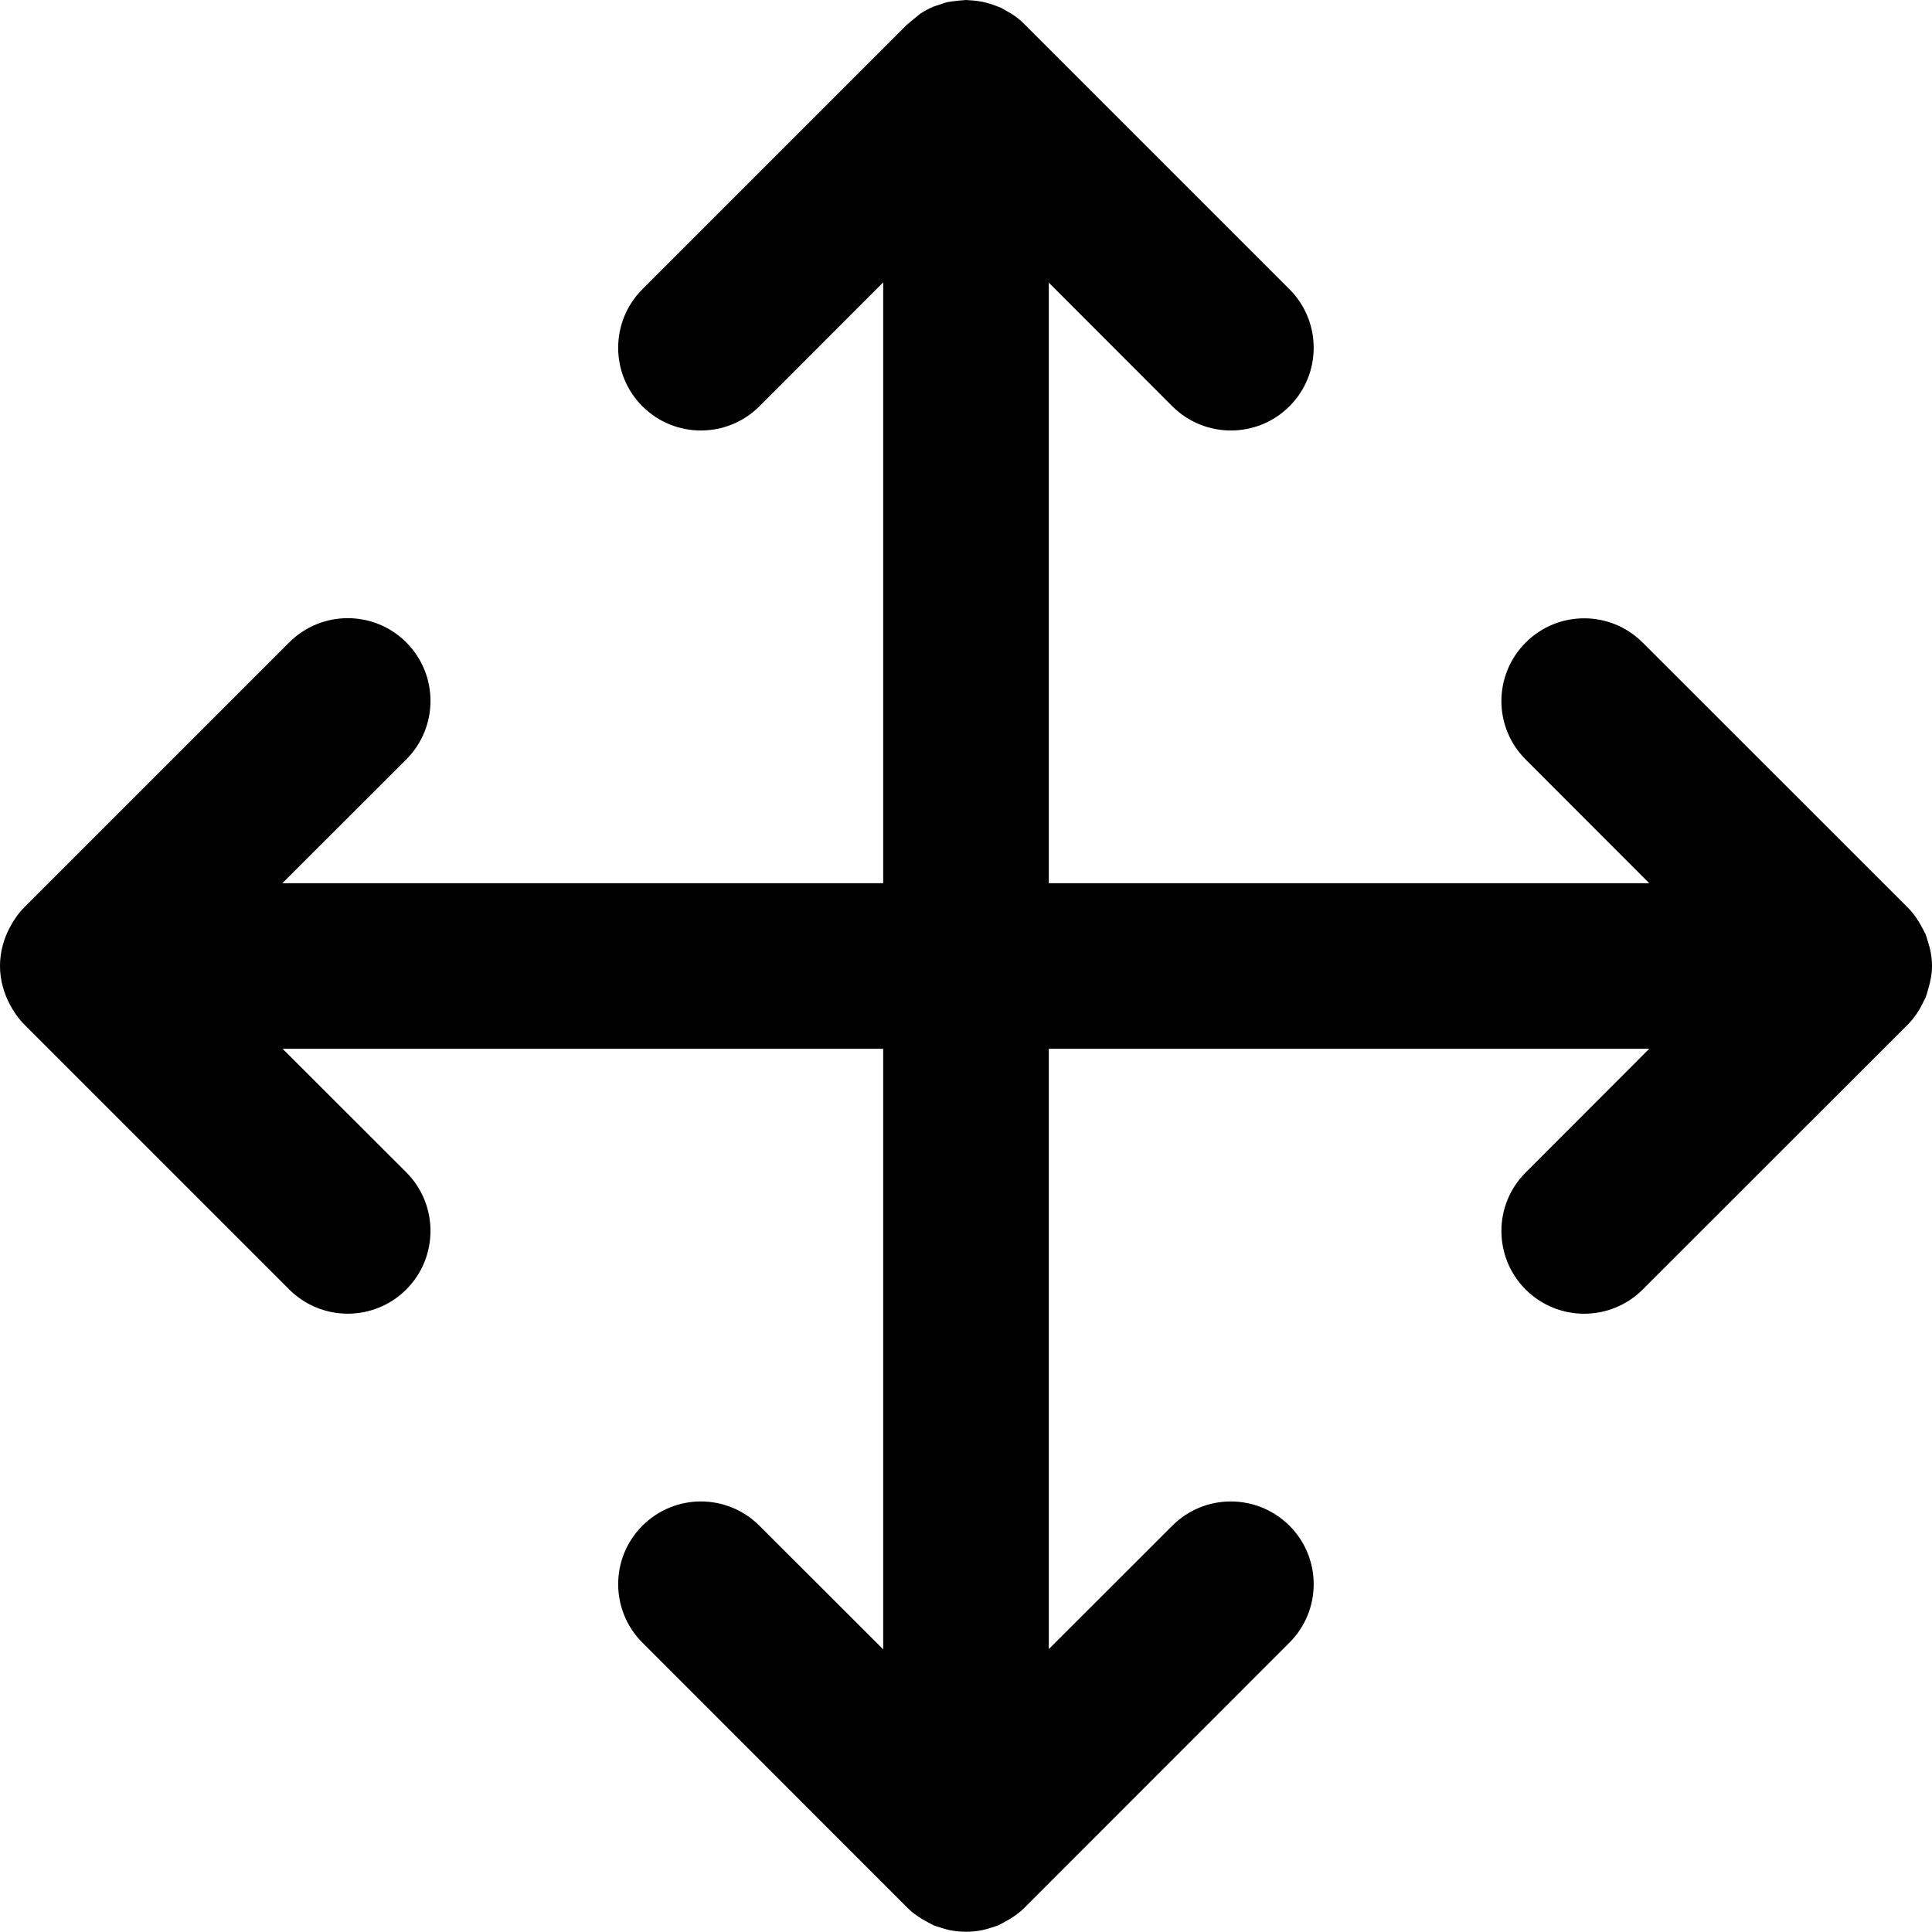
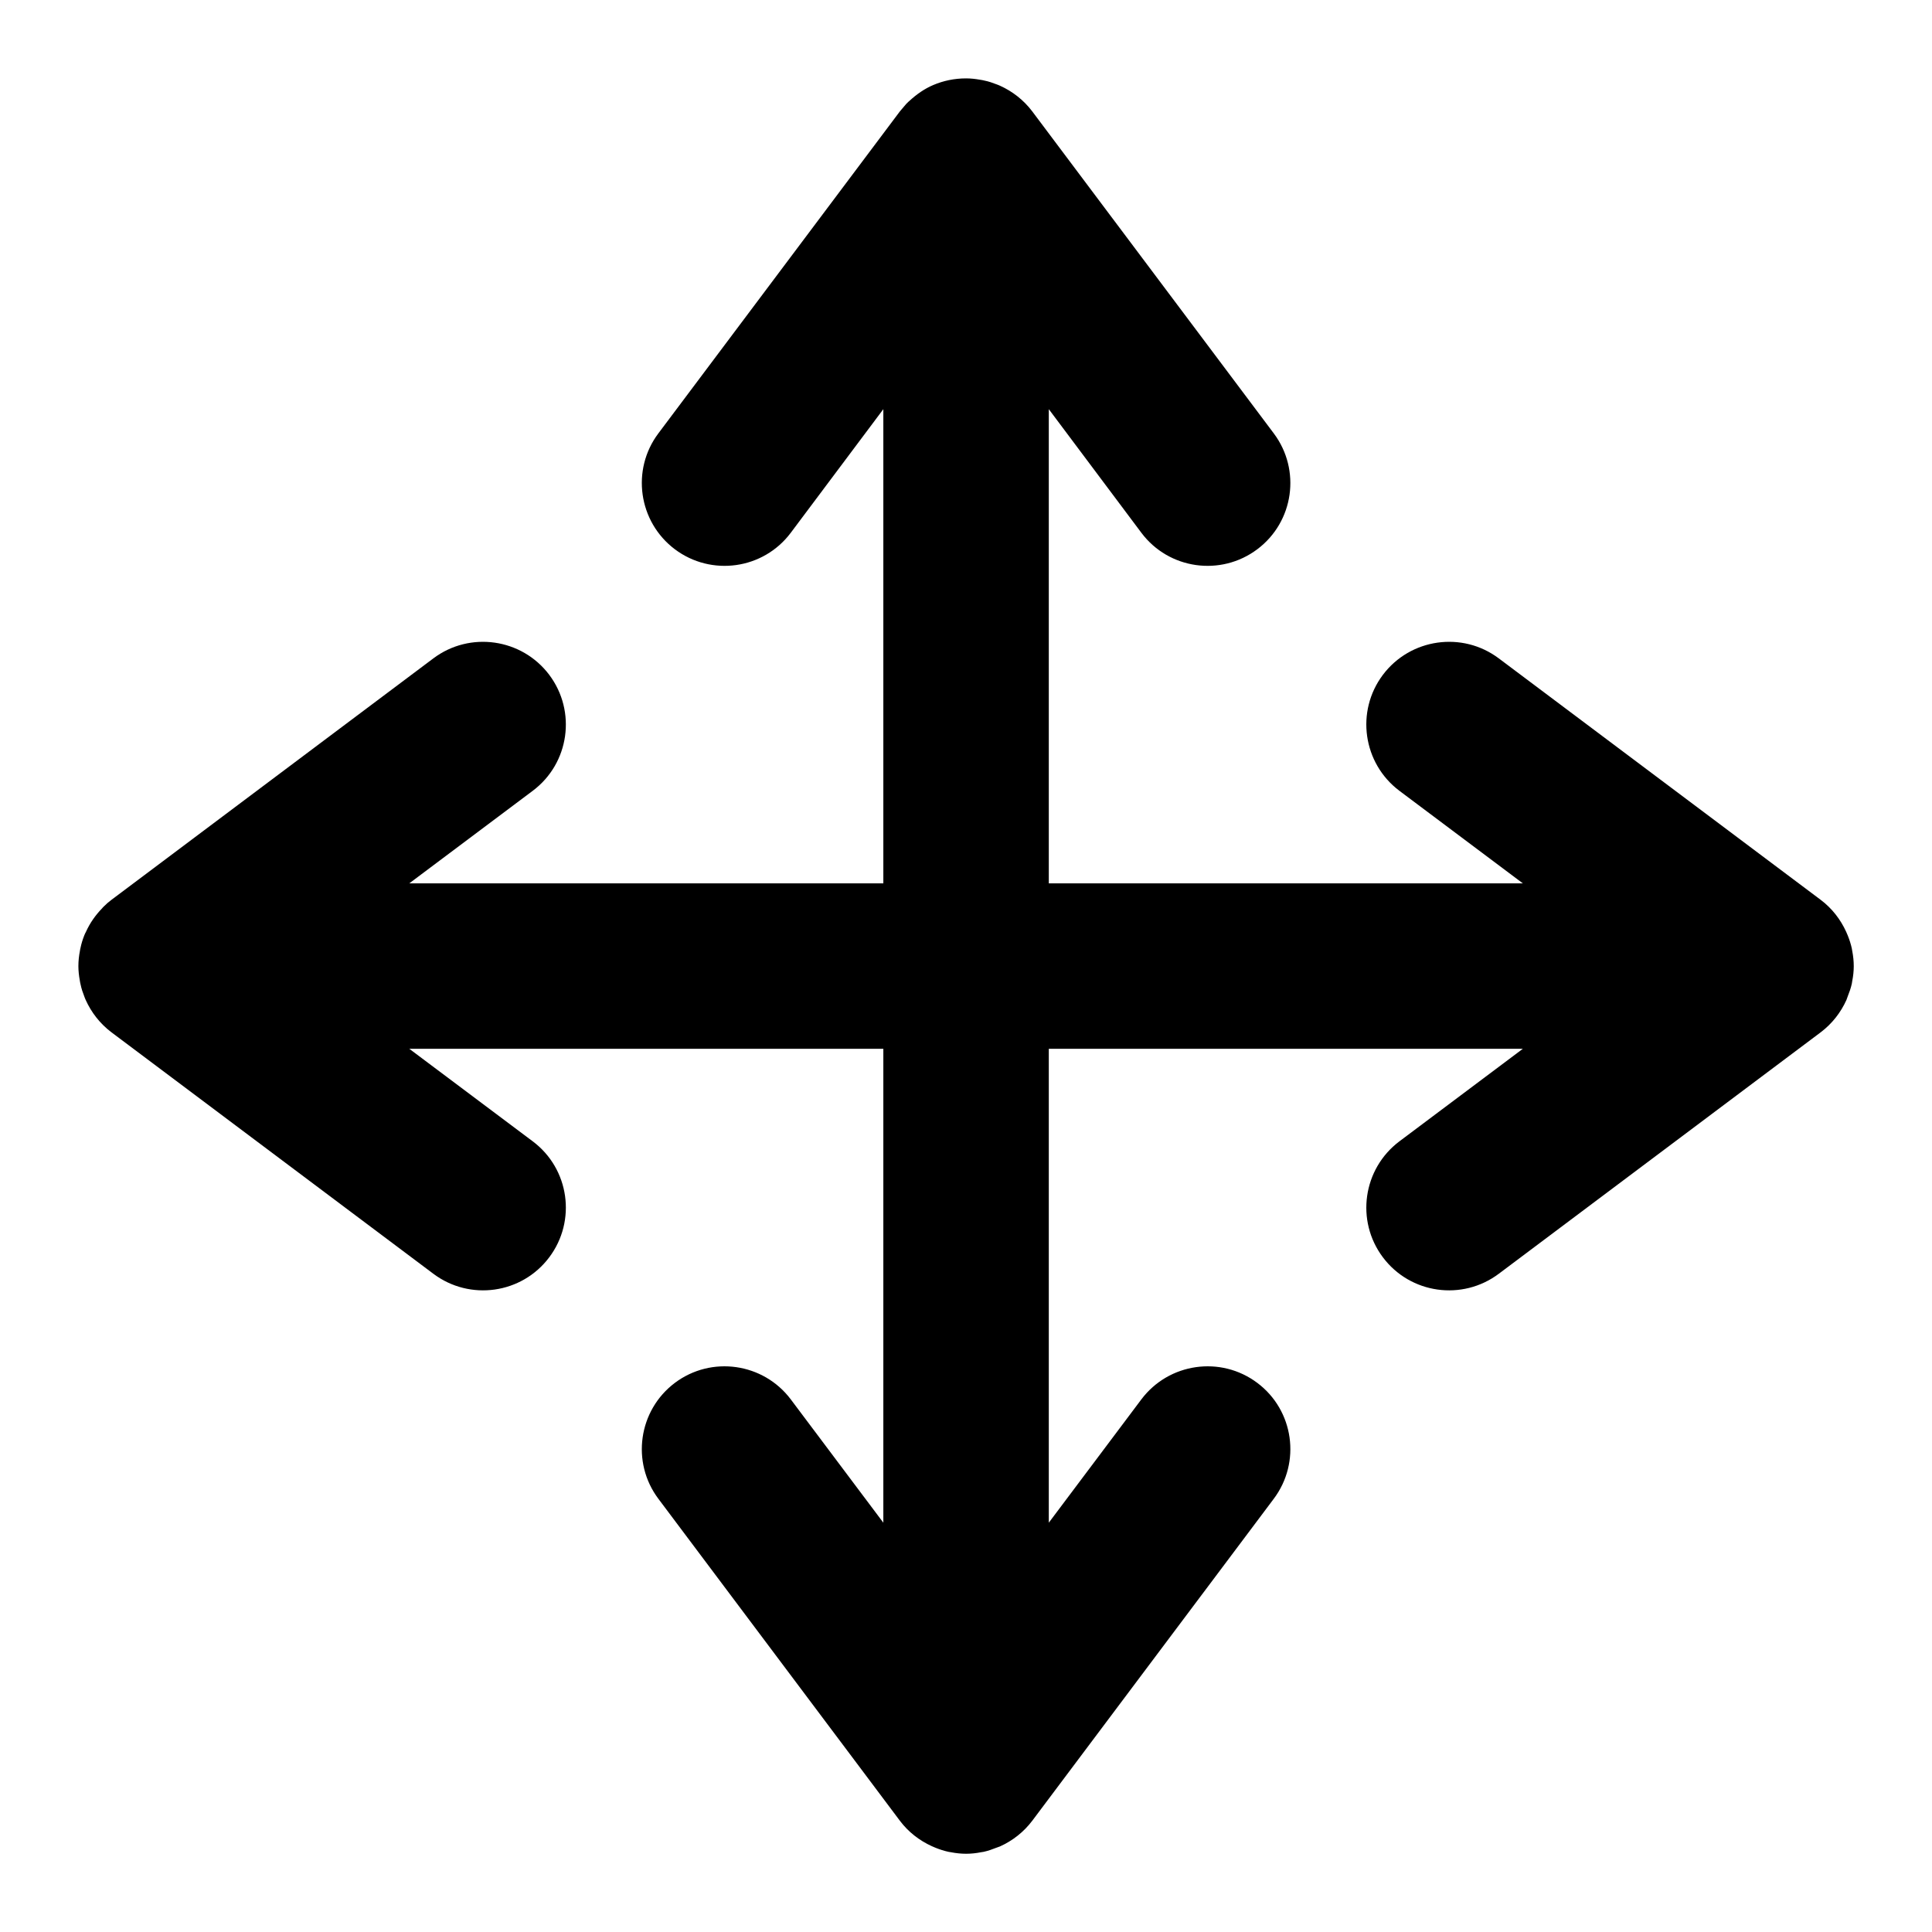
<svg width="14" height="14" fill="currentColor">
-   <path d="m7.026.002c.022.001.043.003.064.006.017.002.033.006.05.01.02.004.039.011.059.018.015.005.029.01.043.016.004.001.007.002.011.004l.082.047.001.001c.031.02.06.044.088.072l1.92 1.92c.234.234.234.614 0 .848-.234.234-.615.234-.849 0l-.895-.896v4.352h4.351l-.895-.896c-.235-.234-.235-.613 0-.848.234-.234.613-.234.847 0l1.921 1.92c.043.043.076.092.103.143.009.017.019.034.027.052.005.013.008.027.013.041.02.059.033.122.033.188 0 .059-.012.115-.028.169-.006.02-.011.041-.019.06-.004.011-.01.02-.015.03-.028.059-.064.116-.114.166l-1.921 1.92c-.234.233-.613.233-.847 0-.235-.235-.235-.615 0-.849l.895-.896h-4.351v4.35l.895-.894c.234-.235.614-.234.849 0 .234.234.234.613 0 .847l-1.92 1.921c-.043.043-.093.076-.144.103-.017.009-.034.02-.052.027-.013.005-.027.008-.04.013-.023.008-.048.015-.073.02-.076.015-.155.015-.231 0-.025-.005-.049-.012-.072-.02-.014-.005-.028-.008-.041-.013-.018-.008-.035-.018-.052-.027-.051-.027-.101-.06-.144-.103l-1.92-1.921c-.234-.234-.234-.613 0-.847.235-.235.614-.234.848 0l.897.896v-4.352h-4.352l.896.895c.234.234.234.615 0 .849-.234.234-.614.234-.848 0l-1.92-1.92c-.043-.043-.076-.092-.104-.144-.044-.084-.072-.178-.072-.28 0-.102.027-.197.072-.281.027-.051.061-.101.104-.144l1.92-1.92c.234-.234.614-.234.848 0 .234.234.234.614 0 .848l-.898.897h4.354v-4.354l-.897.898c-.234.234-.614.234-.848 0-.234-.234-.234-.614 0-.848l1.92-1.92.094-.077c.03-.02.061-.036.093-.05.014-.006.03-.01.045-.015.019-.006.037-.014.056-.018.018-.004.036-.006.054-.008.02-.003.04-.005.061-.006.007 0 .014-.002.022-.002.009 0 .018.002.026.002z" />
+   <path d="m7.001.568c.034 0 .069.004.102.01.011.002.021.003.031.006.03.006.059.016.087.027.008.003.017.006.025.01.091.041.172.104.234.186l1.75 2.333c.199.265.146.641-.119.84-.265.199-.641.146-.84-.119l-.671-.896v3.436h3.435l-.895-.671c-.264-.199-.318-.575-.119-.84.199-.264.575-.318.84-.119l2.333 1.75c.081.061.143.141.184.231.004.009.008.018.012.028.012.03.022.061.029.093.001.006.002.012.003.018.007.036.011.073.011.11 0 .036-.004.073-.011.108-.001.006-.002.012-.003.019-.007.032-.018.063-.03.093-.003.009-.006.017-.009.025-.041.091-.104.172-.186.234l-2.333 1.75c-.265.199-.641.146-.84-.119-.199-.265-.145-.641.119-.84l.895-.671h-3.435v3.434l.671-.894c.199-.264.575-.318.84-.119.265.199.318.575.119.84l-1.75 2.333c-.062.082-.143.145-.234.186-.008.003-.016.006-.025.009-.03.012-.061.023-.093.03-.007.001-.013.002-.019.003-.035.007-.072.011-.108.011-.037 0-.074-.004-.11-.011-.006-.001-.012-.002-.018-.003-.032-.007-.063-.017-.093-.029-.01-.004-.019-.008-.028-.012-.09-.041-.17-.103-.231-.184l-1.75-2.333c-.199-.265-.145-.641.119-.84.265-.199.641-.145.84.119l.671.894v-3.434h-3.435l.895.671c.265.199.318.575.119.84-.199.265-.575.318-.84.119l-2.333-1.75c-.082-.062-.145-.143-.186-.234-.004-.008-.007-.017-.01-.025-.011-.028-.021-.057-.027-.087-.003-.01-.004-.02-.006-.031-.006-.033-.01-.068-.01-.102 0-.037.004-.074.011-.11.001-.008.003-.017.005-.025.006-.029.015-.058.026-.086.004-.01.008-.019.013-.028.029-.064.069-.121.118-.171l.003-.004.01-.01c.016-.016.034-.032.053-.046l2.333-1.75c.265-.199.641-.145.84.119.199.265.146.641-.119.84l-.895.671h3.435v-3.436l-.671.896c-.199.265-.575.318-.84.119-.264-.199-.318-.575-.119-.84l1.75-2.333.045-.053c.003-.003.006-.006.009-.009.004-.005.01-.009.014-.013.052-.048.11-.089.174-.116.073-.031.153-.048.238-.048z" />
</svg>
